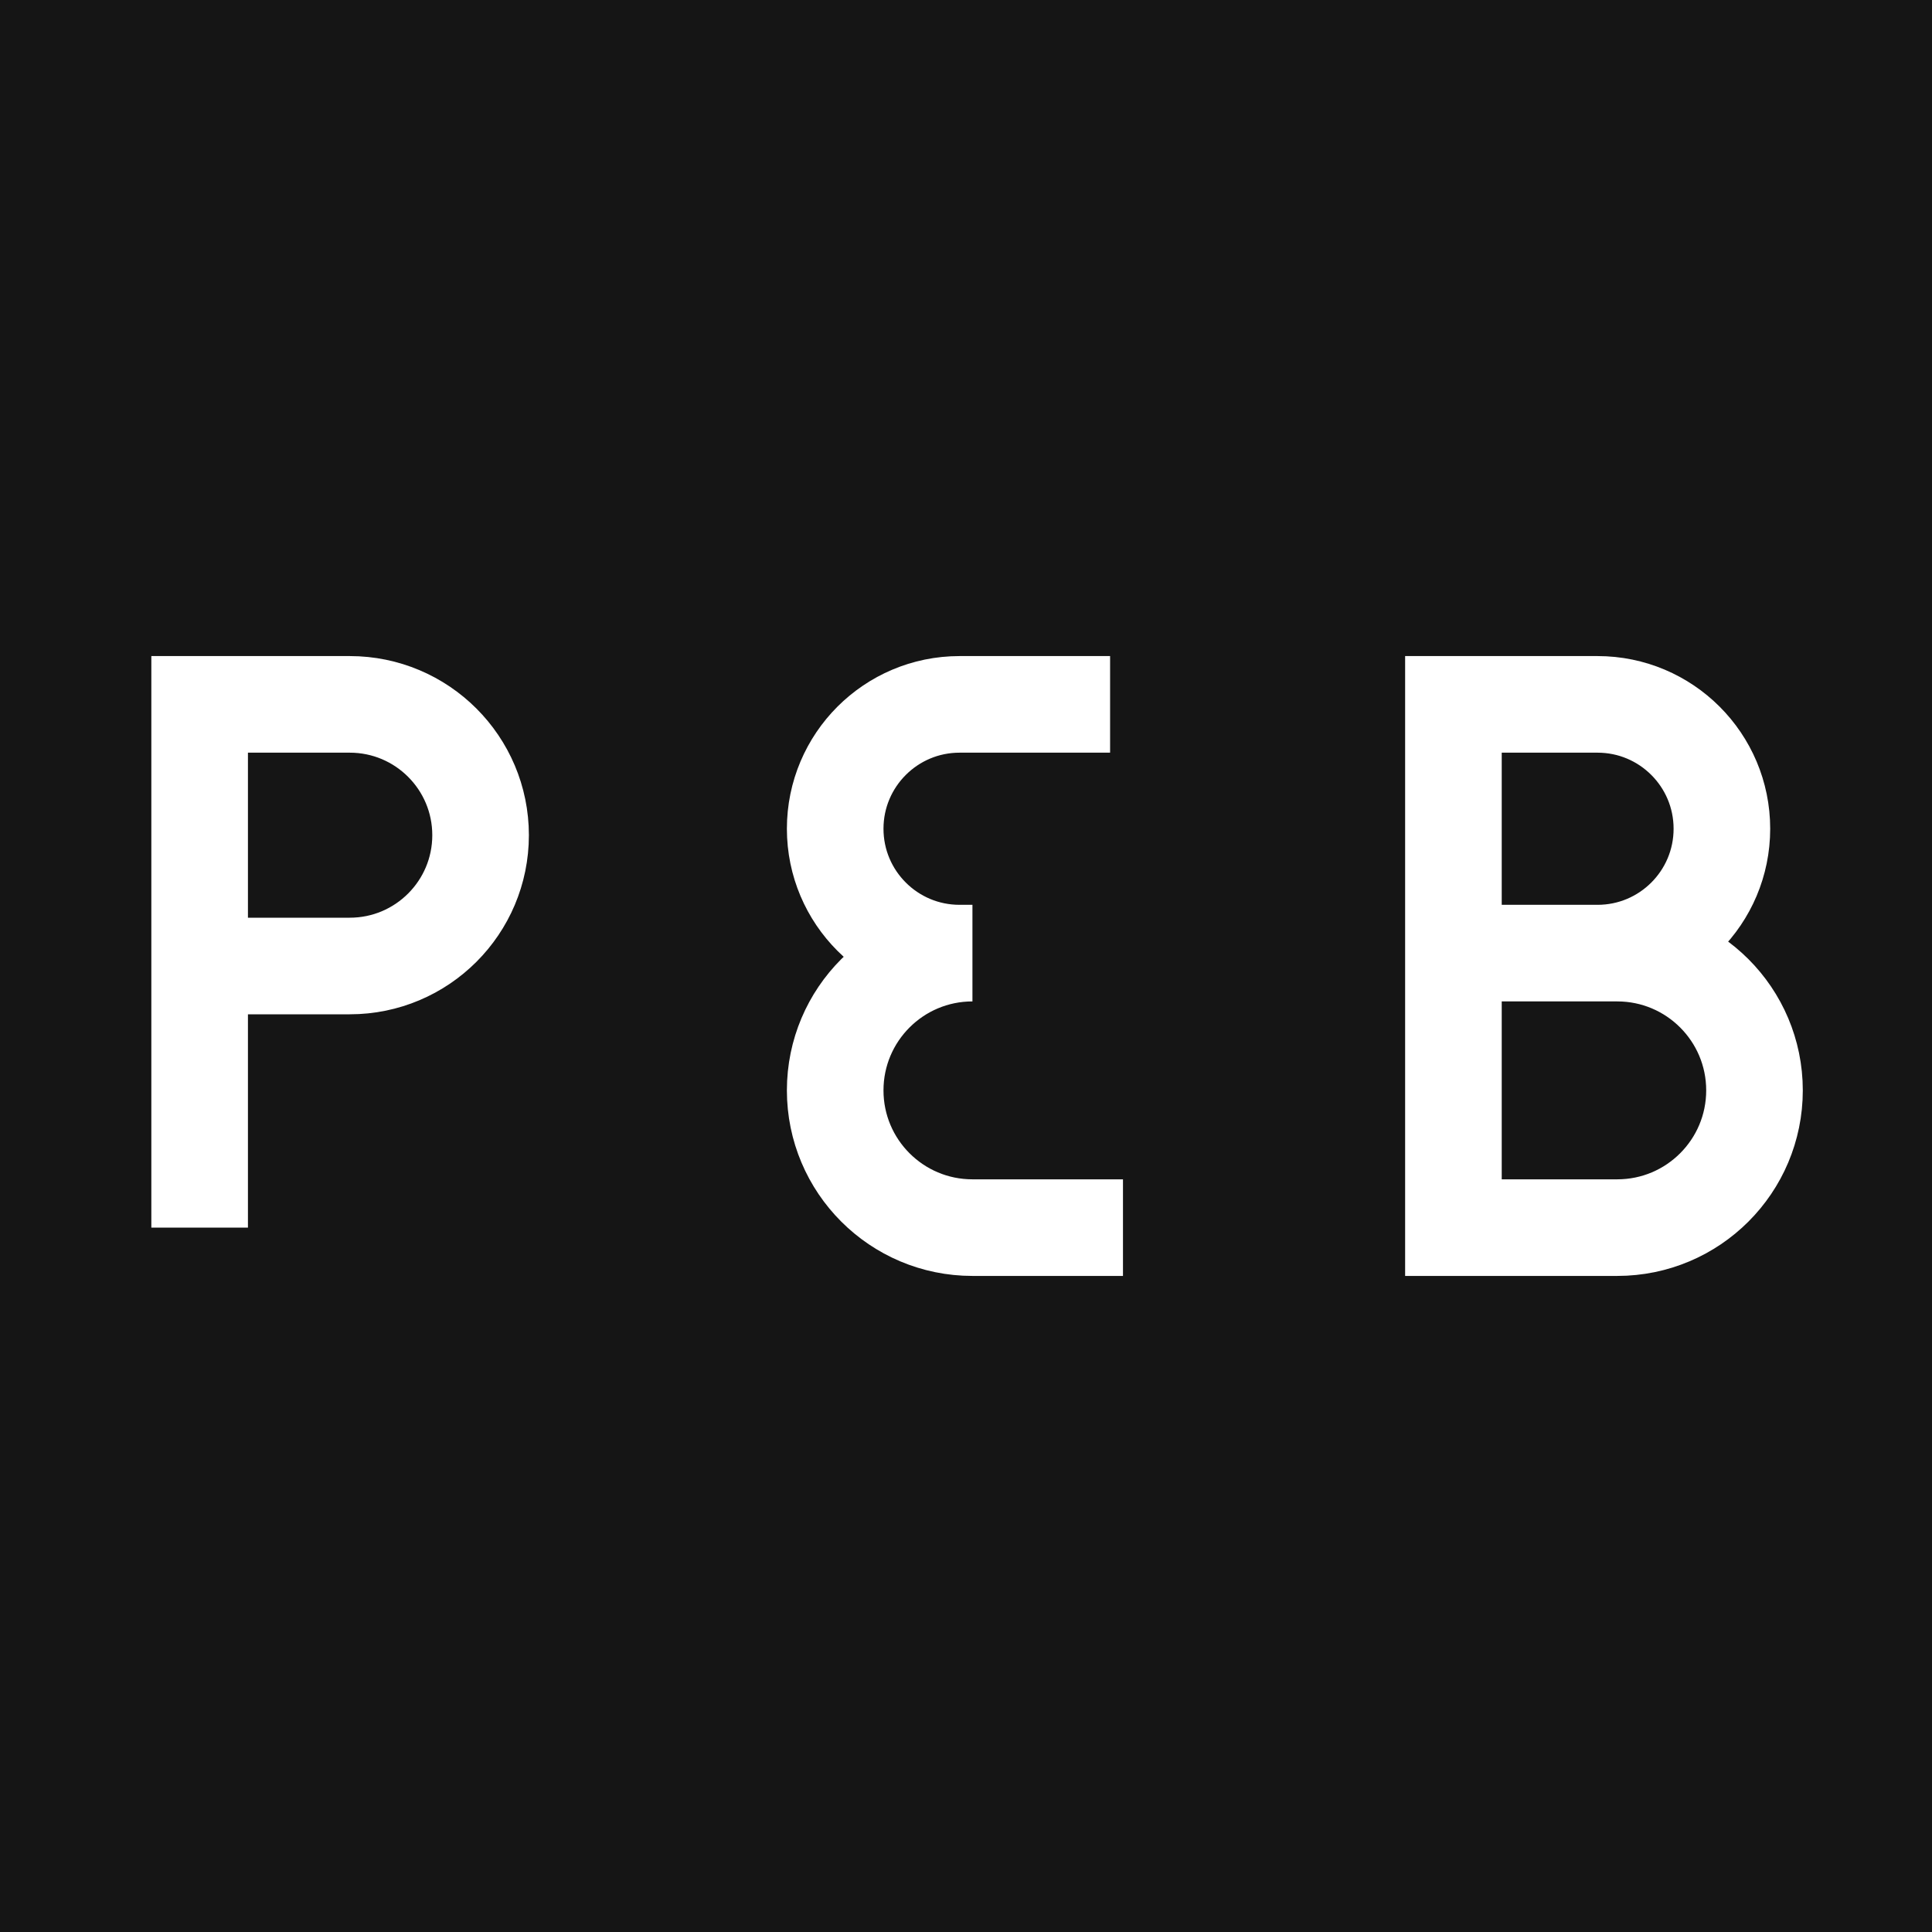
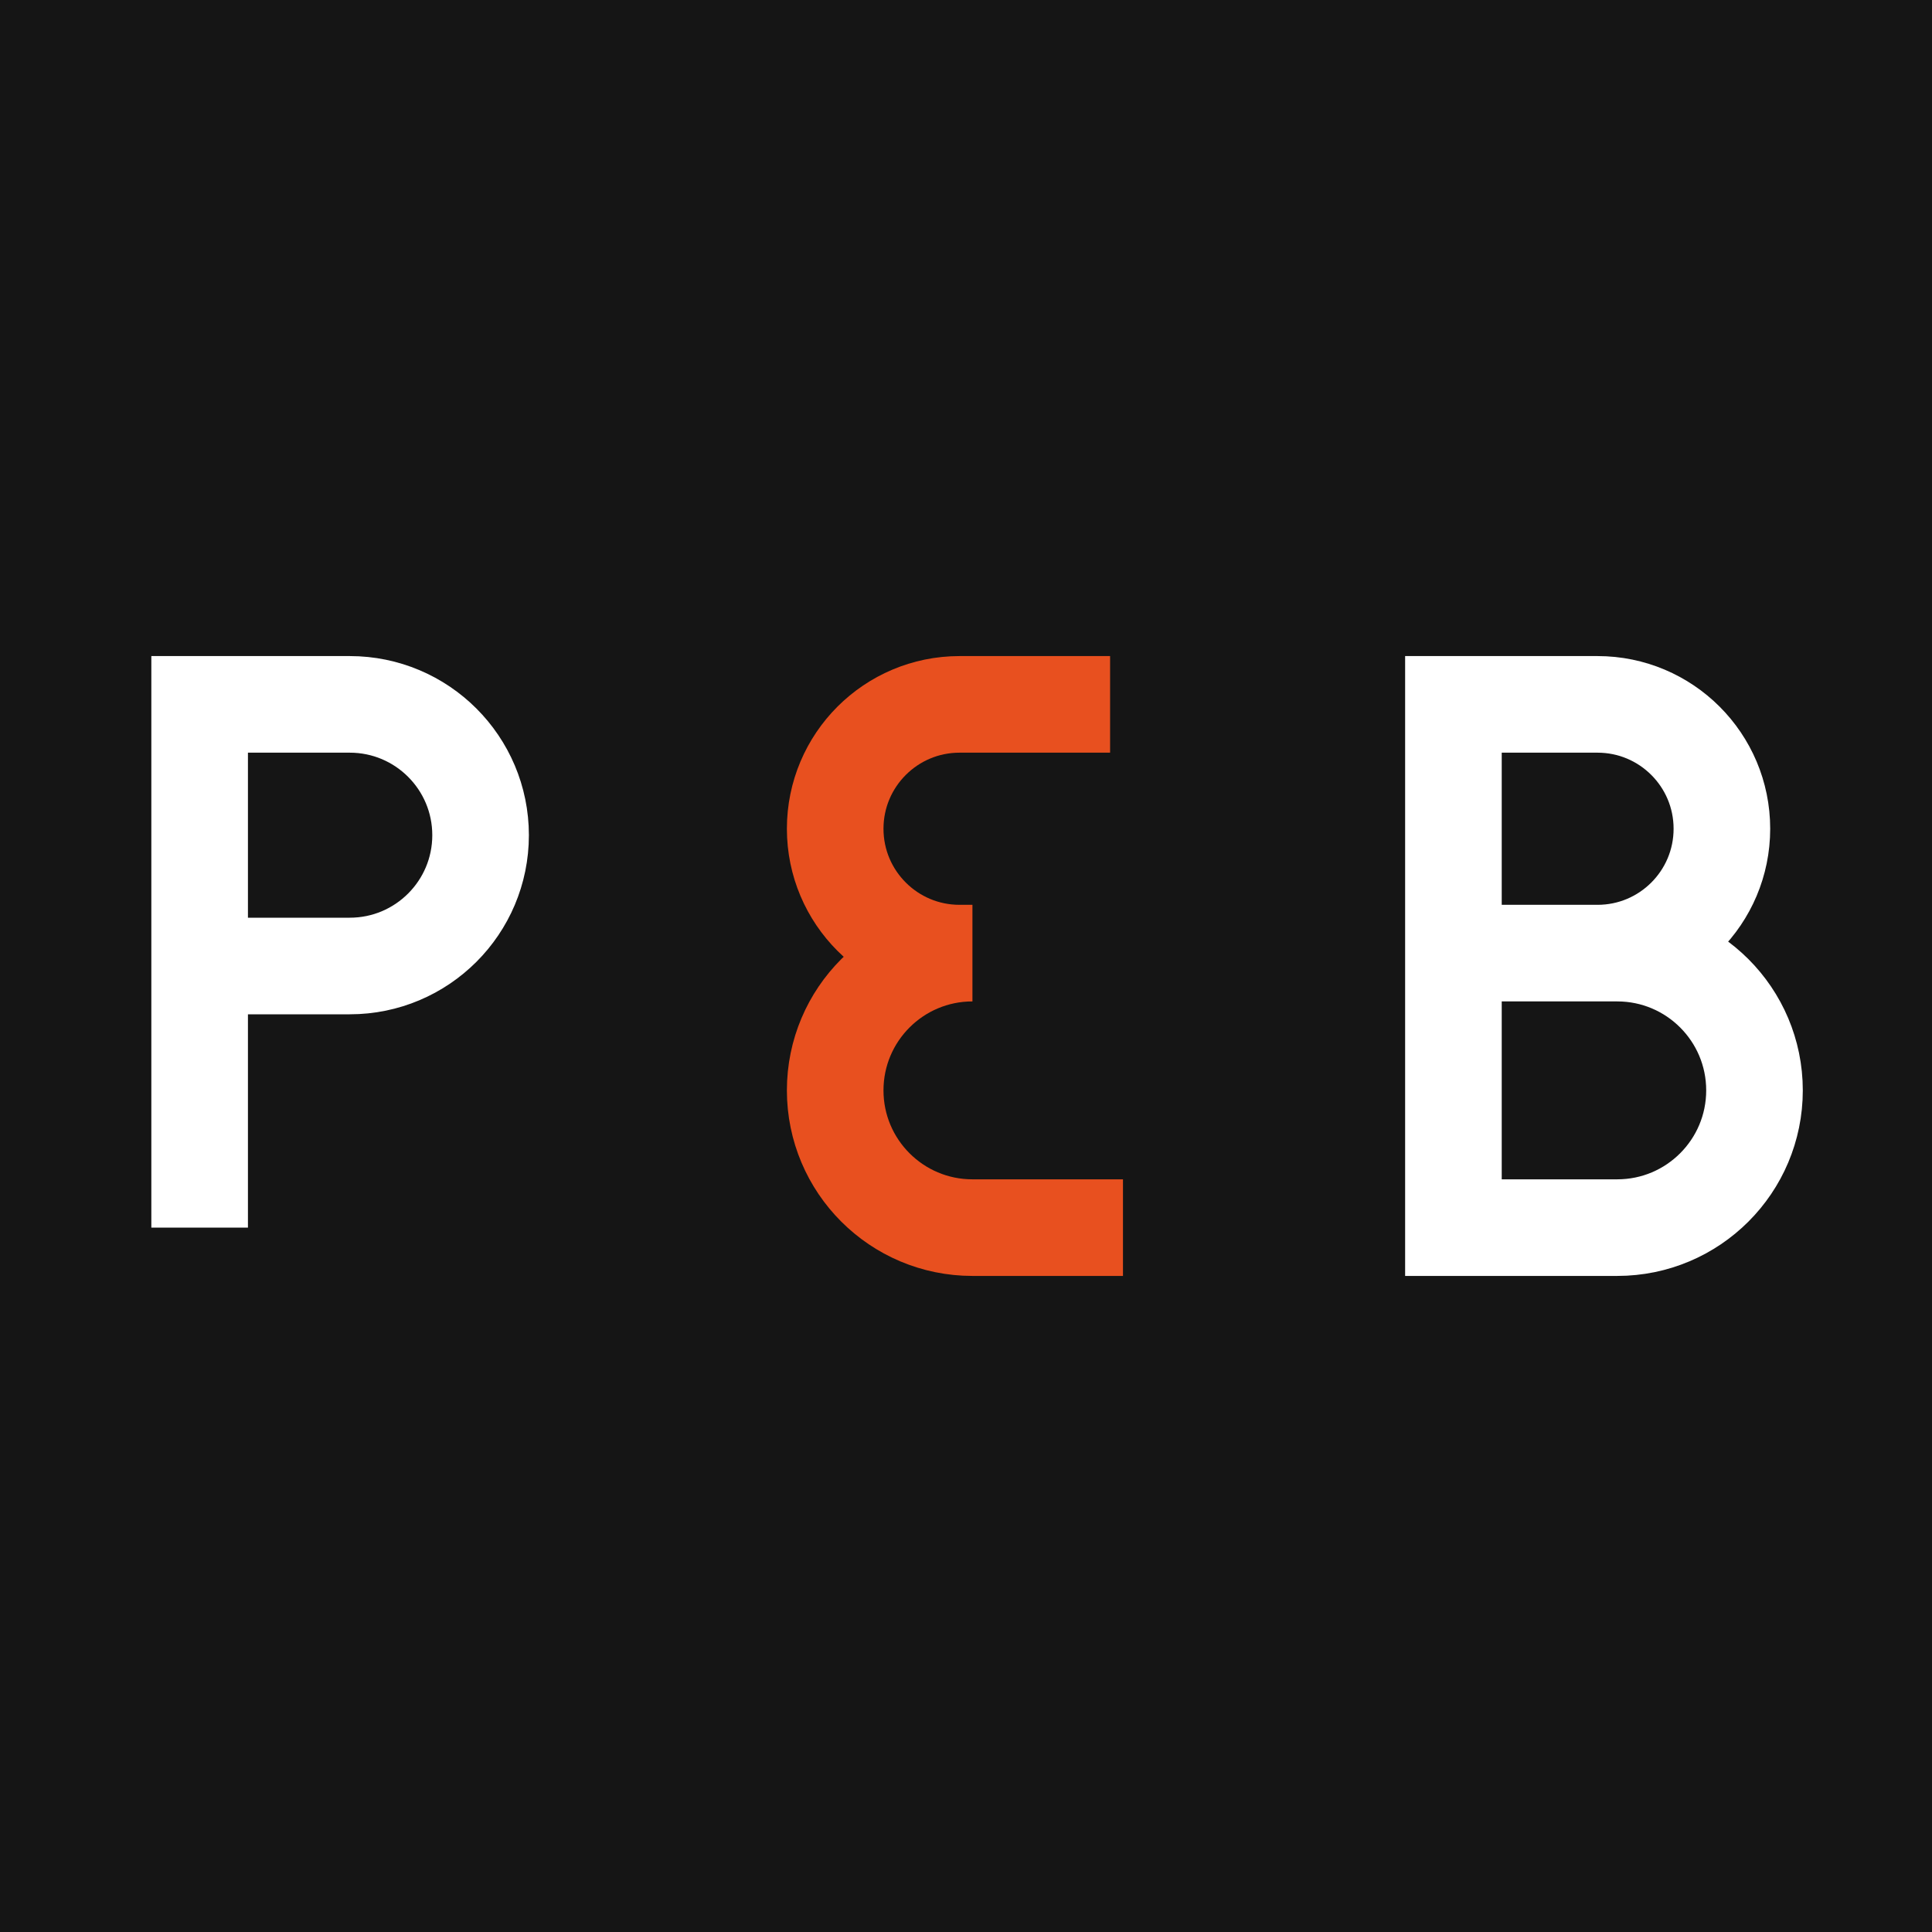
<svg xmlns="http://www.w3.org/2000/svg" viewBox="0 0 48 48">
  <rect width="48" height="48" fill="#151515" />
-   <path fill="none" stroke="#ffffff" stroke-width="2.4" stroke-linejoin="miter" d="M4.96 30.5V17.5H8.69A3.25 3.25 0 0 1 8.69 24H4.96M27.58 17.5H23.84A3.09 3.09 0 0 0 23.84 23.68H24.16A3.41 3.41 0 0 0 24.16 30.5H27.9M36.11 23.68H40.18A3.41 3.41 0 0 1 40.18 30.5H36.11V17.5H39.69A3.09 3.09 0 0 1 39.69 23.68H36.11" />
+   <g fill="none" stroke-width="2.4" stroke-linejoin="miter">
+     <path stroke="#ffffff" d="M4.96 30.5V17.5H8.69A3.25 3.25 0 0 1 8.69 24H4.96M36.11 23.68H40.18A3.41 3.41 0 0 1 40.18 30.5H36.11V17.5H39.69A3.09 3.09 0 0 1 39.69 23.68H36.11" />
+     <path stroke="#e8501f" d="M27.58 17.5H23.84A3.09 3.09 0 0 0 23.84 23.68H24.16A3.41 3.41 0 0 0 24.16 30.5H27.9" />
+   </g>
</svg>
